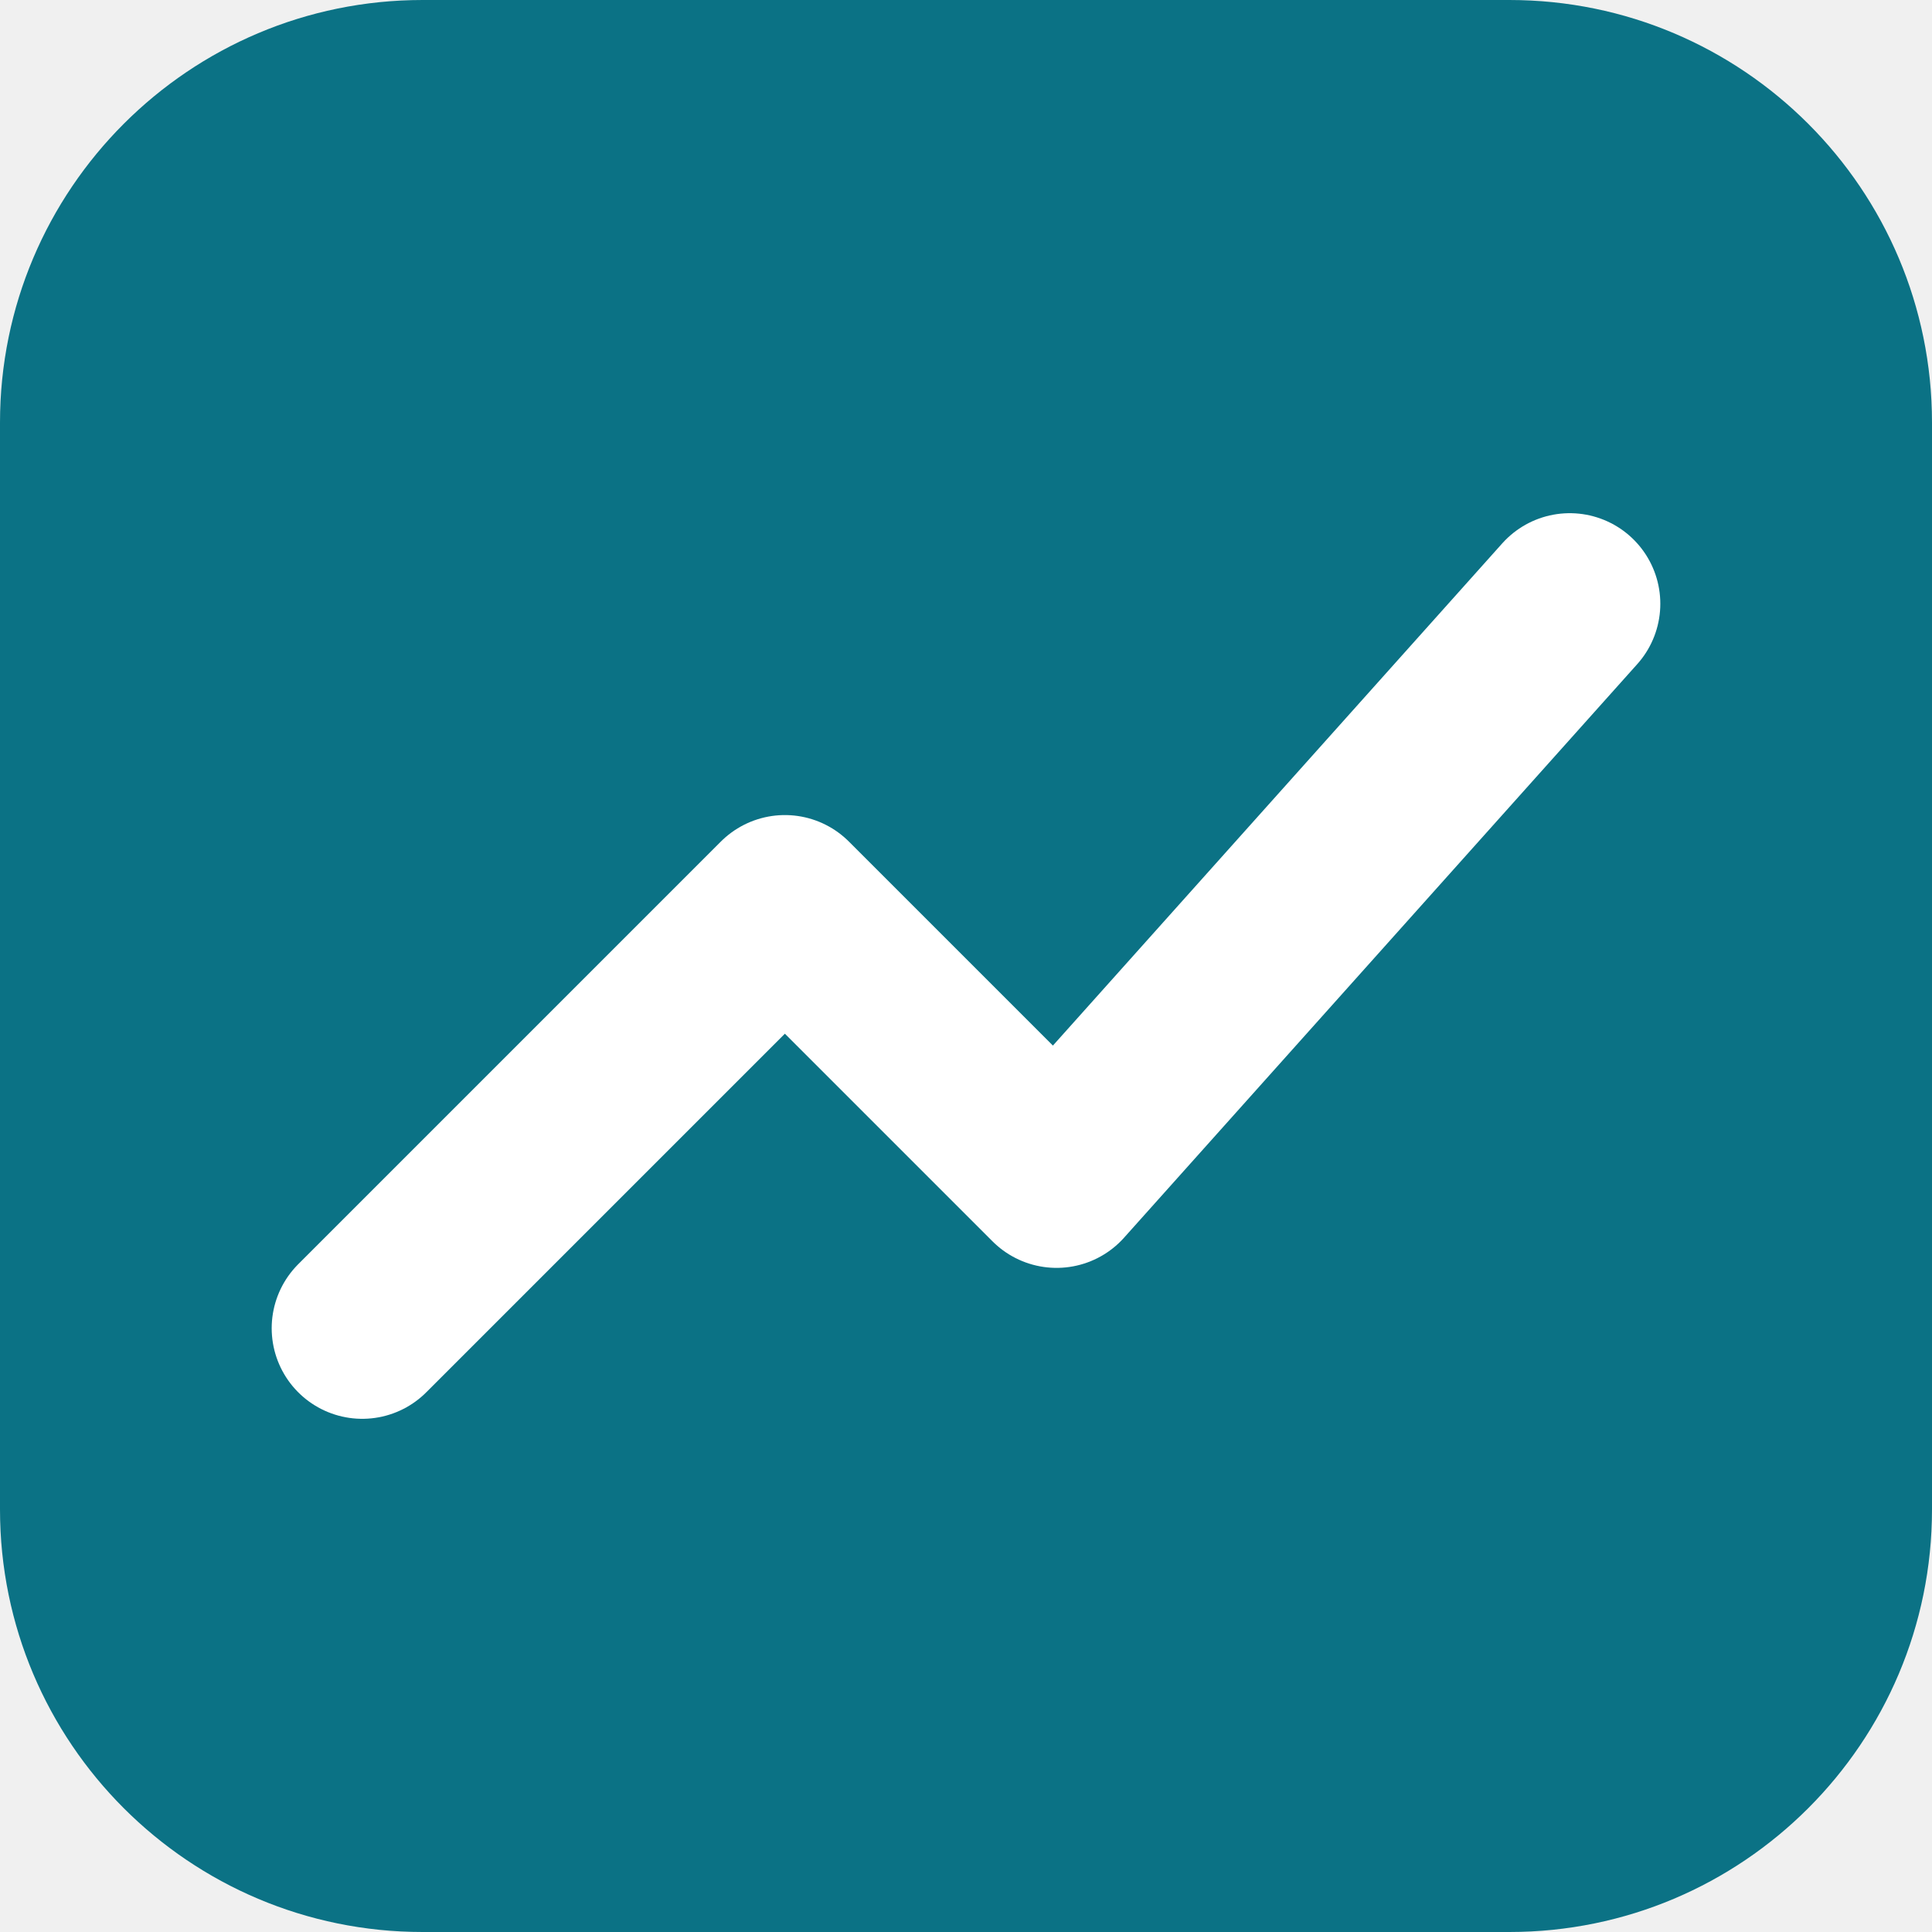
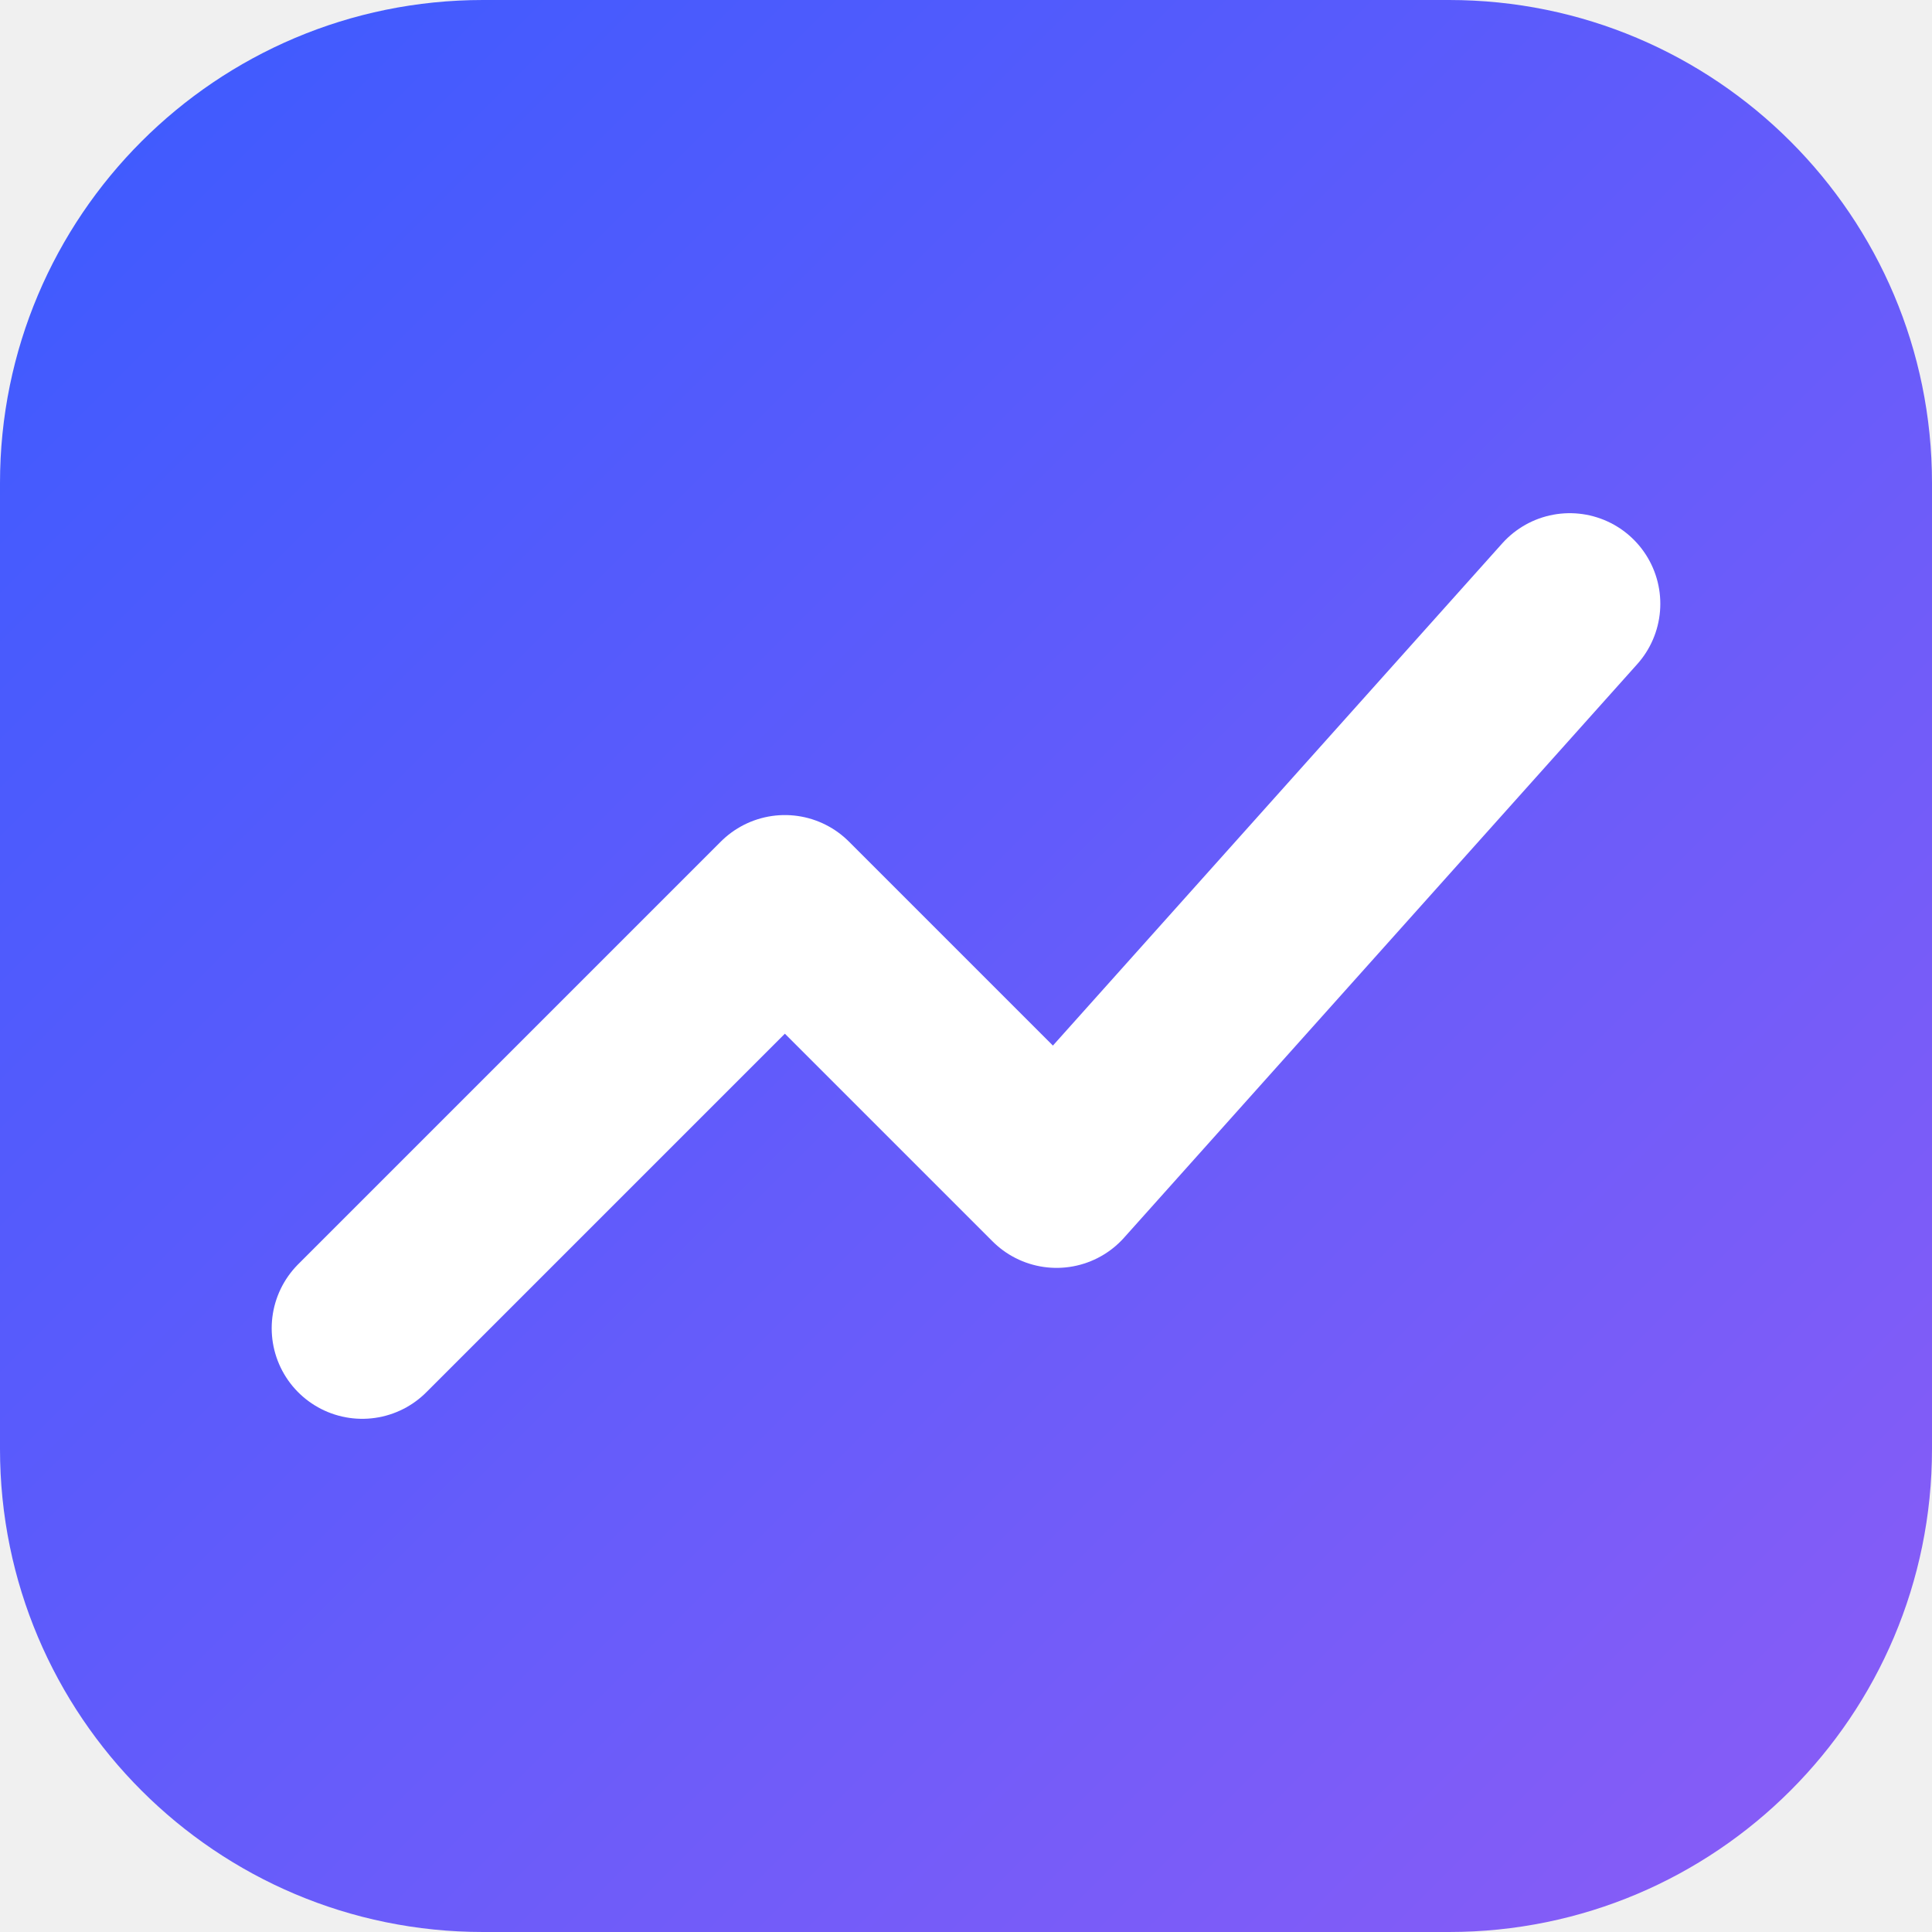
<svg xmlns="http://www.w3.org/2000/svg" viewBox="0 0 64 64">
-   <rect width="64" height="64" rx="14" fill="#0b7285" />
+   <defs>
+     <linearGradient id="g" x1="0" y1="0" x2="1" y2="1">
+       <stop offset="0" stop-color="#3b5bff" />
+       <stop offset="1" stop-color="#8b5cf6" />
+     </linearGradient>
+   </defs>
+   <rect width="64" height="64" rx="16" fill="url(#g)" />
  <path d="M12 44l14-14 9 9 17-19" fill="none" stroke="#fff" stroke-width="6" stroke-linecap="round" stroke-linejoin="round" />
</svg>
